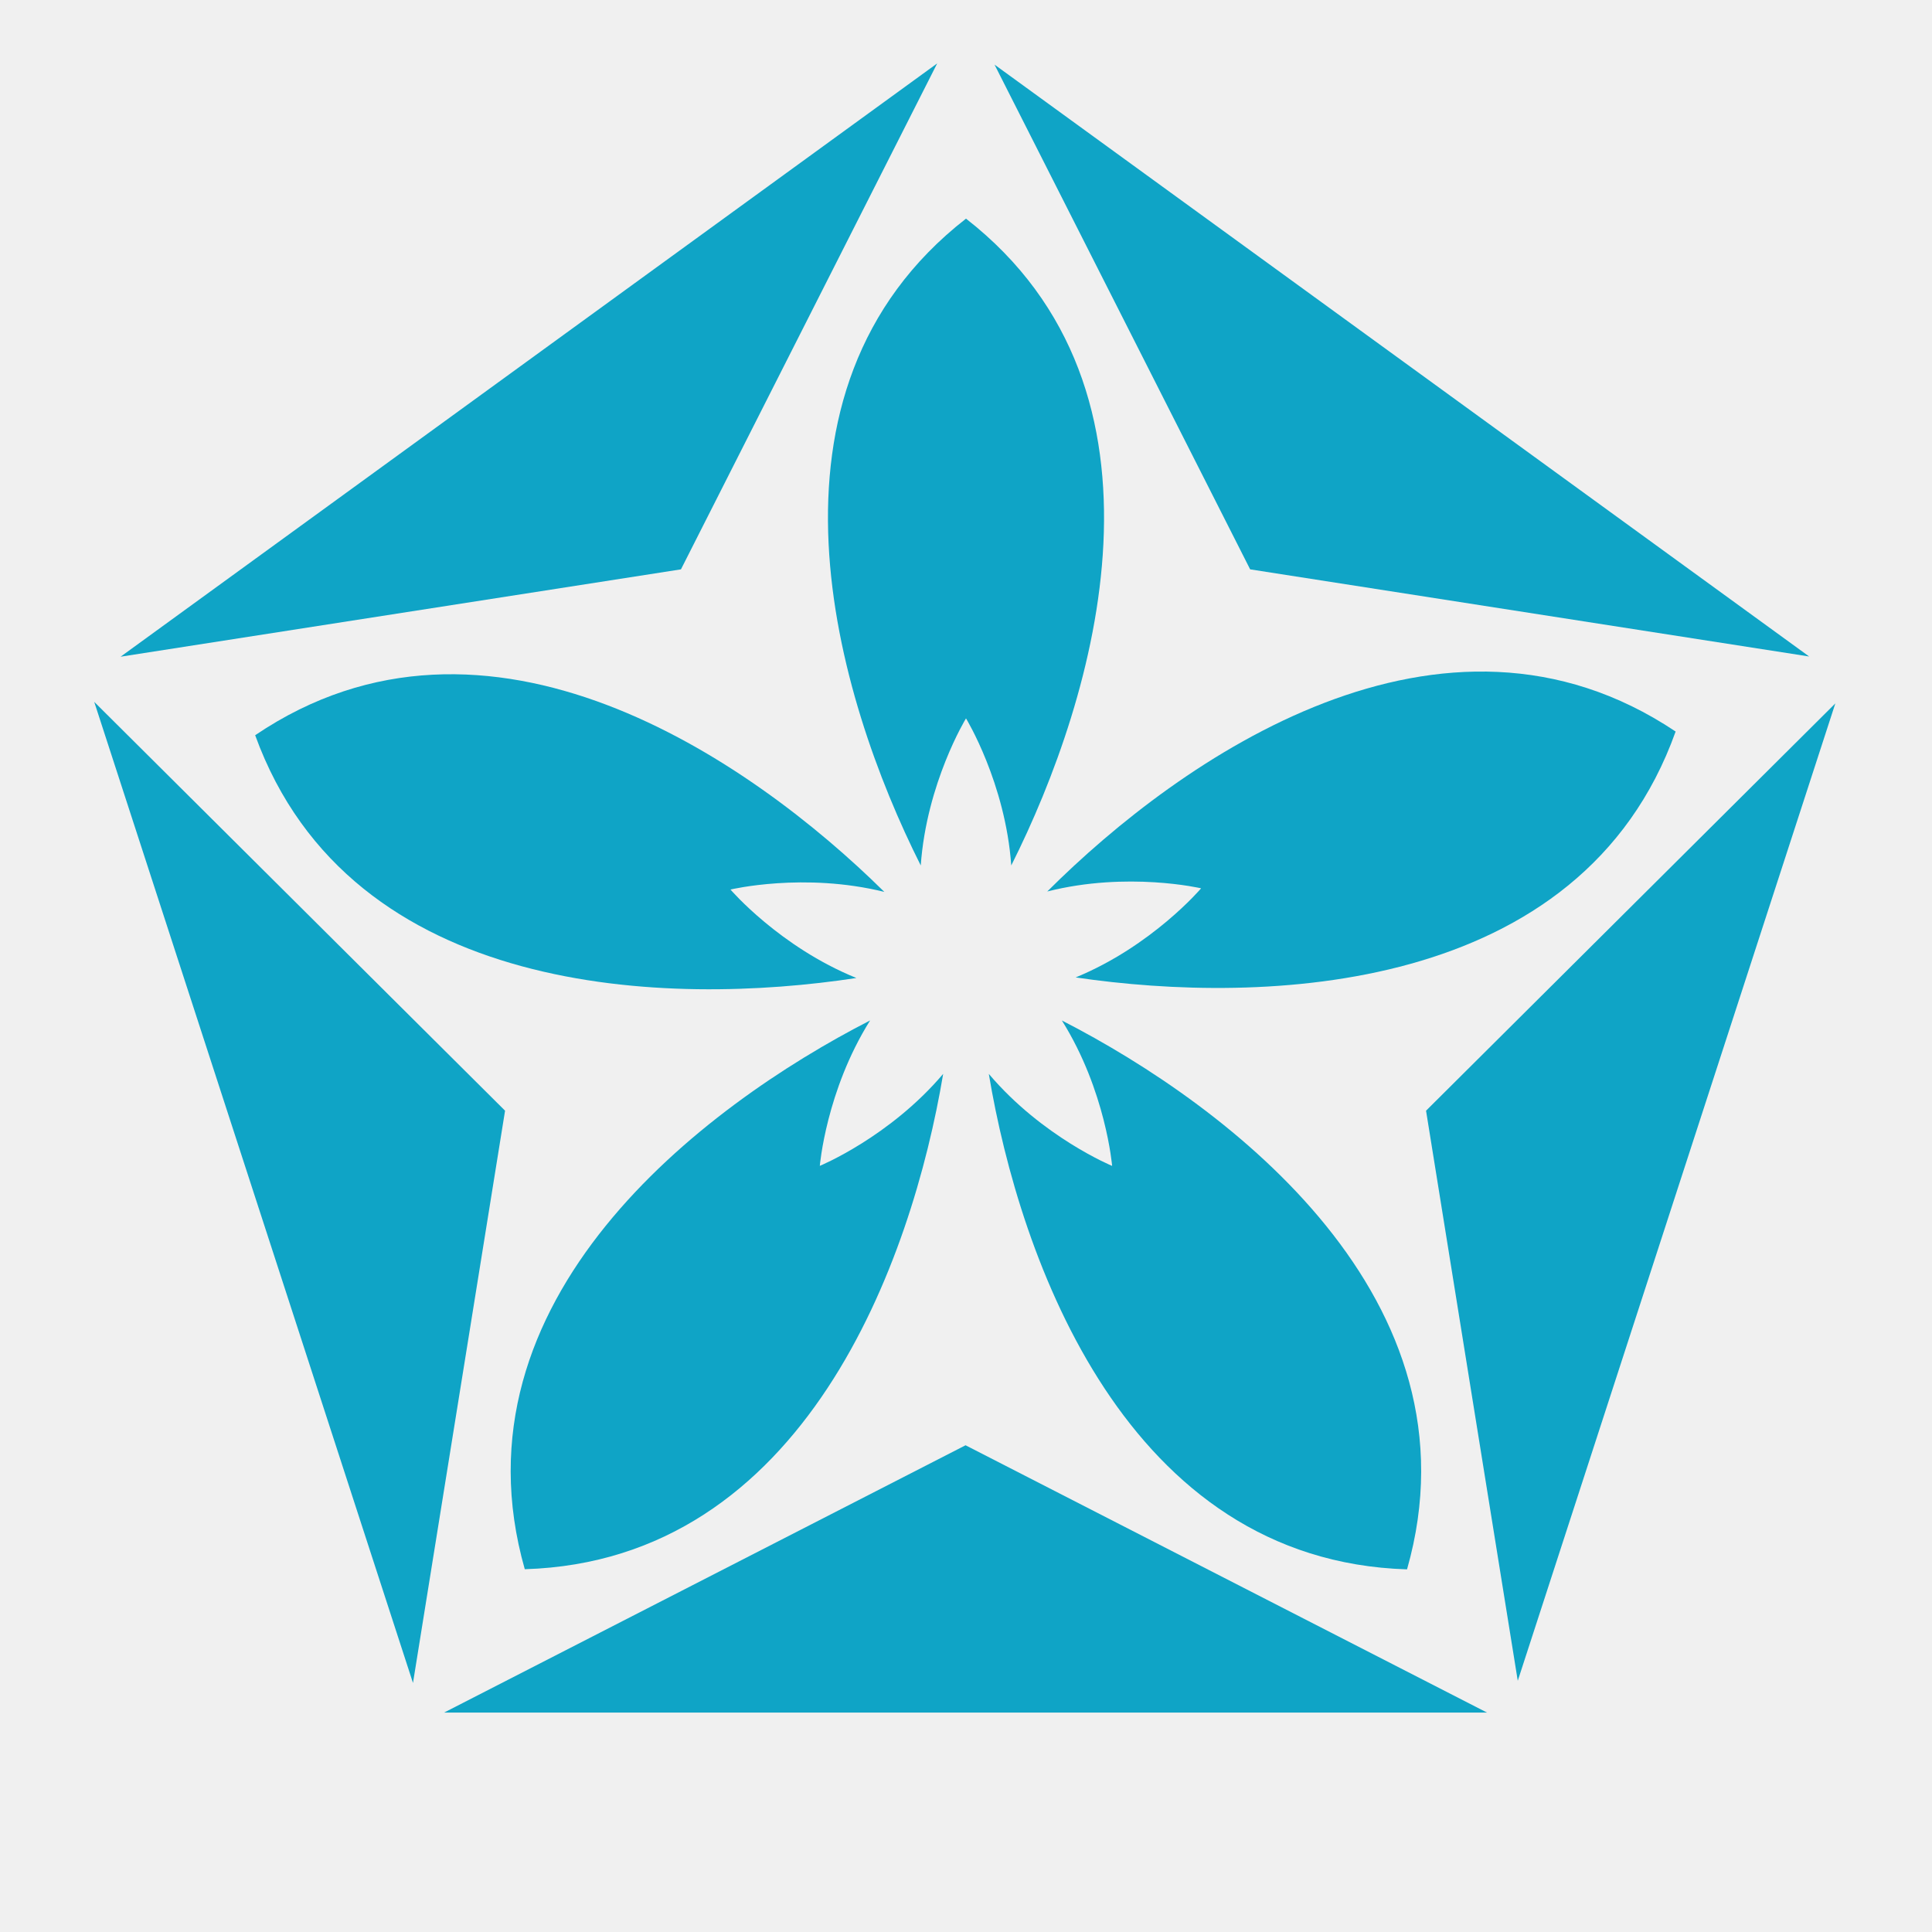
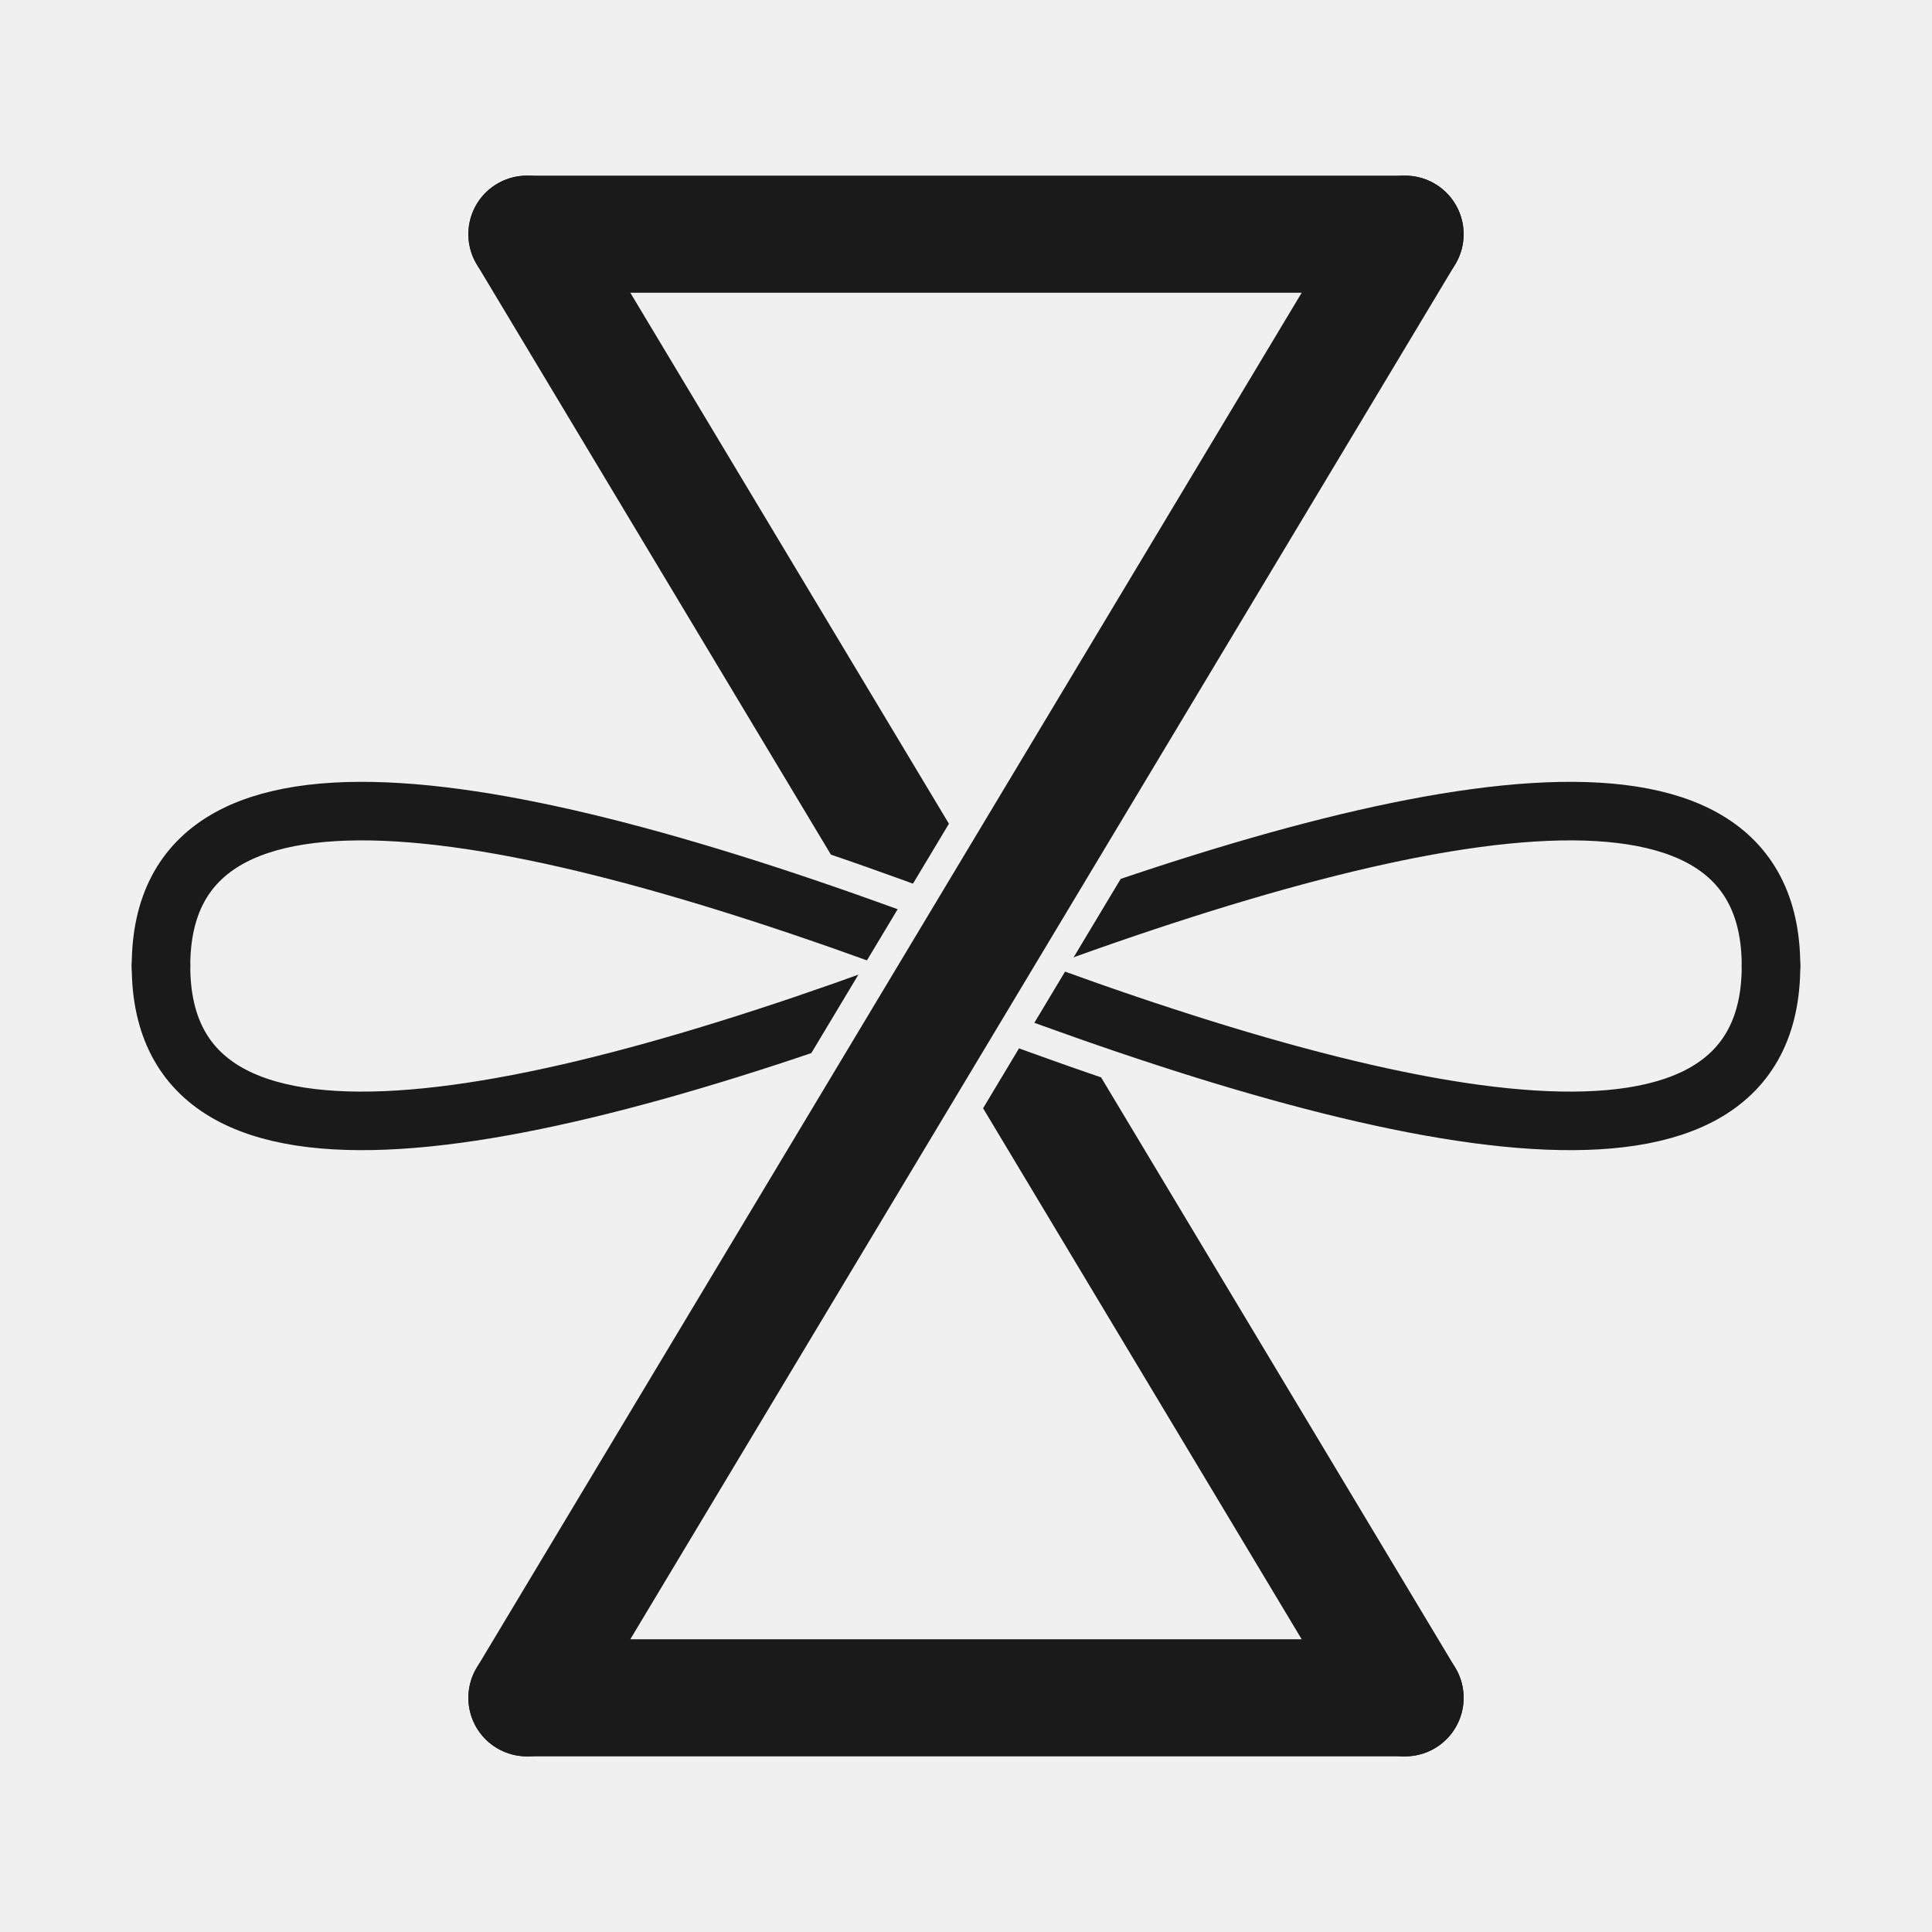
- <svg xmlns="http://www.w3.org/2000/svg" viewBox="0 0 528.493 528.493">
-   <polygon fill="#0fa4c6" points="138.158 303.828 25.772 191.99 112.972 460.367 138.158 303.828" />
-   <polygon fill="#0fa4c6" points="256.365 17.348 32.989 179.64 186.273 155.746 256.365 17.348" />
-   <polygon fill="#0fa4c6" points="272.051 17.678 341.976 155.746 494.893 179.583 272.051 17.678" />
-   <polygon fill="#0fa4c6" points="264.124 395.348 121.481 468.468 406.767 468.468 264.124 395.348" />
-   <polygon fill="#0fa4c6" points="390.091 303.828 415.181 459.774 502.052 192.413 390.091 303.828" />
-   <path fill="#0fa4c6" d="M264.247,196.512s10.763,17.599,12.38,40.229c23.19-46.146,48.16-129.75-12.38-176.933-60.54,47.183-35.57,130.787-12.38,176.933,1.617-22.63,12.379-40.229,12.379-40.229Z" />
-   <path fill="#0fa4c6" d="M328.561,242.996s-13.334,15.741-34.314,24.376c51.092,7.542,138.309,5.021,164.116-67.265-63.794-42.68-135.343,7.259-171.884,43.756,21.995-5.565,42.082-.867,42.082-.867Z" />
-   <path fill="#0fa4c6" d="M304.218,318.93s-19.074-7.857-33.734-25.172c8.51,50.94,37.688,133.17,114.406,135.535,21.031-73.817-48.464-126.576-94.418-150.146,12.049,19.224,13.746,39.783,13.746,39.783Z" />
-   <path fill="#0fa4c6" d="M224.258,318.917s1.703-20.558,13.759-39.779c-45.961,23.555-115.473,76.292-94.465,150.116,76.719-2.341,105.923-84.562,114.449-135.499-14.666,17.311-33.742,25.162-33.742,25.162Z" />
-   <path fill="#0fa4c6" d="M199.822,243.331s20.062-4.802,42.086.648c-36.73-36.307-108.538-85.872-172.109-42.861,26.183,72.151,113.411,74.217,164.464,66.41-21.025-8.526-34.441-24.197-34.441-24.197Z" />
+ <svg xmlns="http://www.w3.org/2000/svg" viewBox="0 0 528 528">
+   <defs>
+     <mask id="mask-h-sub">
+       <rect width="100%" height="100%" fill="white" />
+       <path d="M 384 64 L 144 464" fill="none" stroke="black" stroke-width="48" stroke-linecap="round" />
+       <path d="M 44 264 C 44 198, 144 218, 264 264 C 384 310, 484 330, 484 264" fill="none" stroke="black" stroke-width="32" stroke-linecap="round" />
+     </mask>
+     <mask id="mask-m-back">
+       <rect width="100%" height="100%" fill="white" />
+       <path d="M 144 64 L 384 464 M 384 64 L 144 464" fill="none" stroke="black" stroke-width="48" stroke-linecap="round" />
+     </mask>
+     <mask id="mask-m-front">
+       <rect width="100%" height="100%" fill="white" />
+       <path d="M 384 64 L 144 464" fill="none" stroke="black" stroke-width="48" stroke-linecap="round" />
+     </mask>
+   </defs>
+   <path fill="none" stroke="#1a1a1a" stroke-width="16" stroke-linecap="round" mask="url(#mask-m-back)" d="M 44 264 C 44 330, 144 310, 264 264 C 384 218, 484 198, 484 264" />
+   <path fill="none" stroke="#1a1a1a" stroke-width="32" stroke-linecap="round" mask="url(#mask-h-sub)" d="M 144 64 L 384 464" />
+   <path d="M 144 64 L 384 64 M 144 464 L 384 464" fill="none" stroke="#1a1a1a" stroke-width="32" stroke-linecap="round" stroke-linejoin="round" />
+   <path fill="none" stroke="#1a1a1a" stroke-width="16" stroke-linecap="round" mask="url(#mask-m-front)" d="M 44 264 C 44 198, 144 218, 264 264 C 384 310, 484 330, 484 264" />
+   <path d="M 384 64 L 144 464" fill="none" stroke="#1a1a1a" stroke-width="32" stroke-linecap="round" />
</svg>
